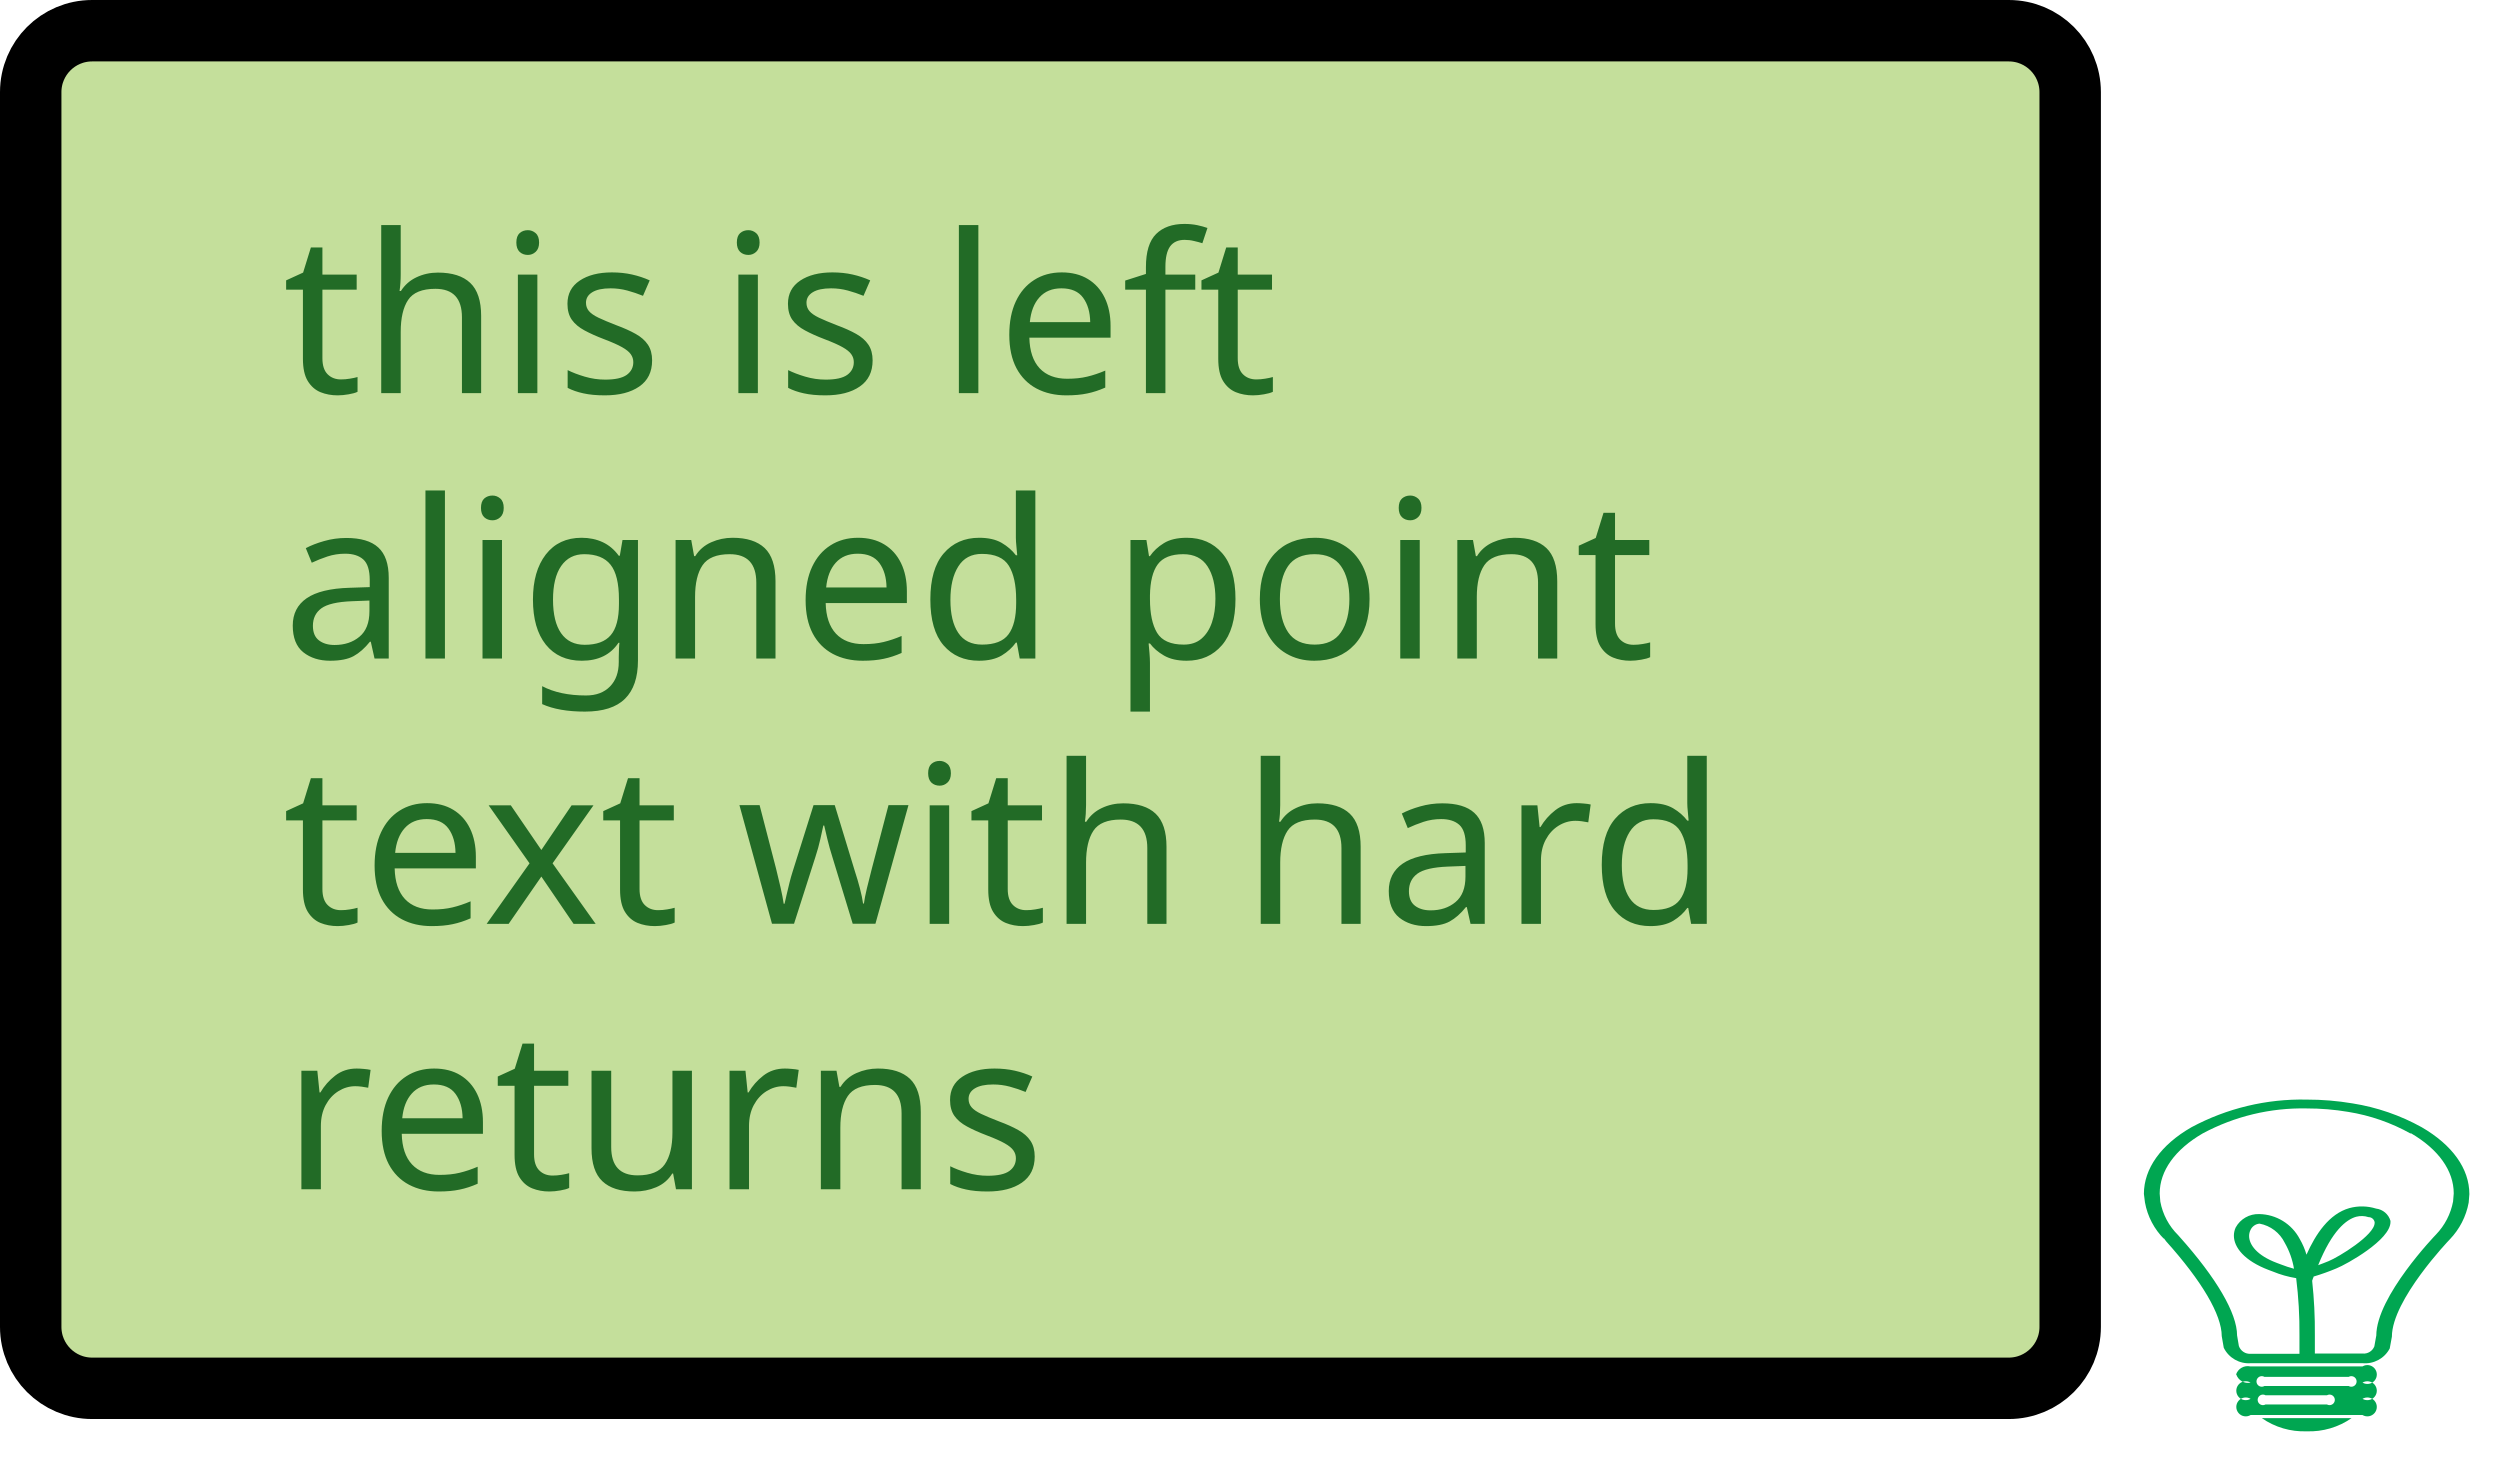
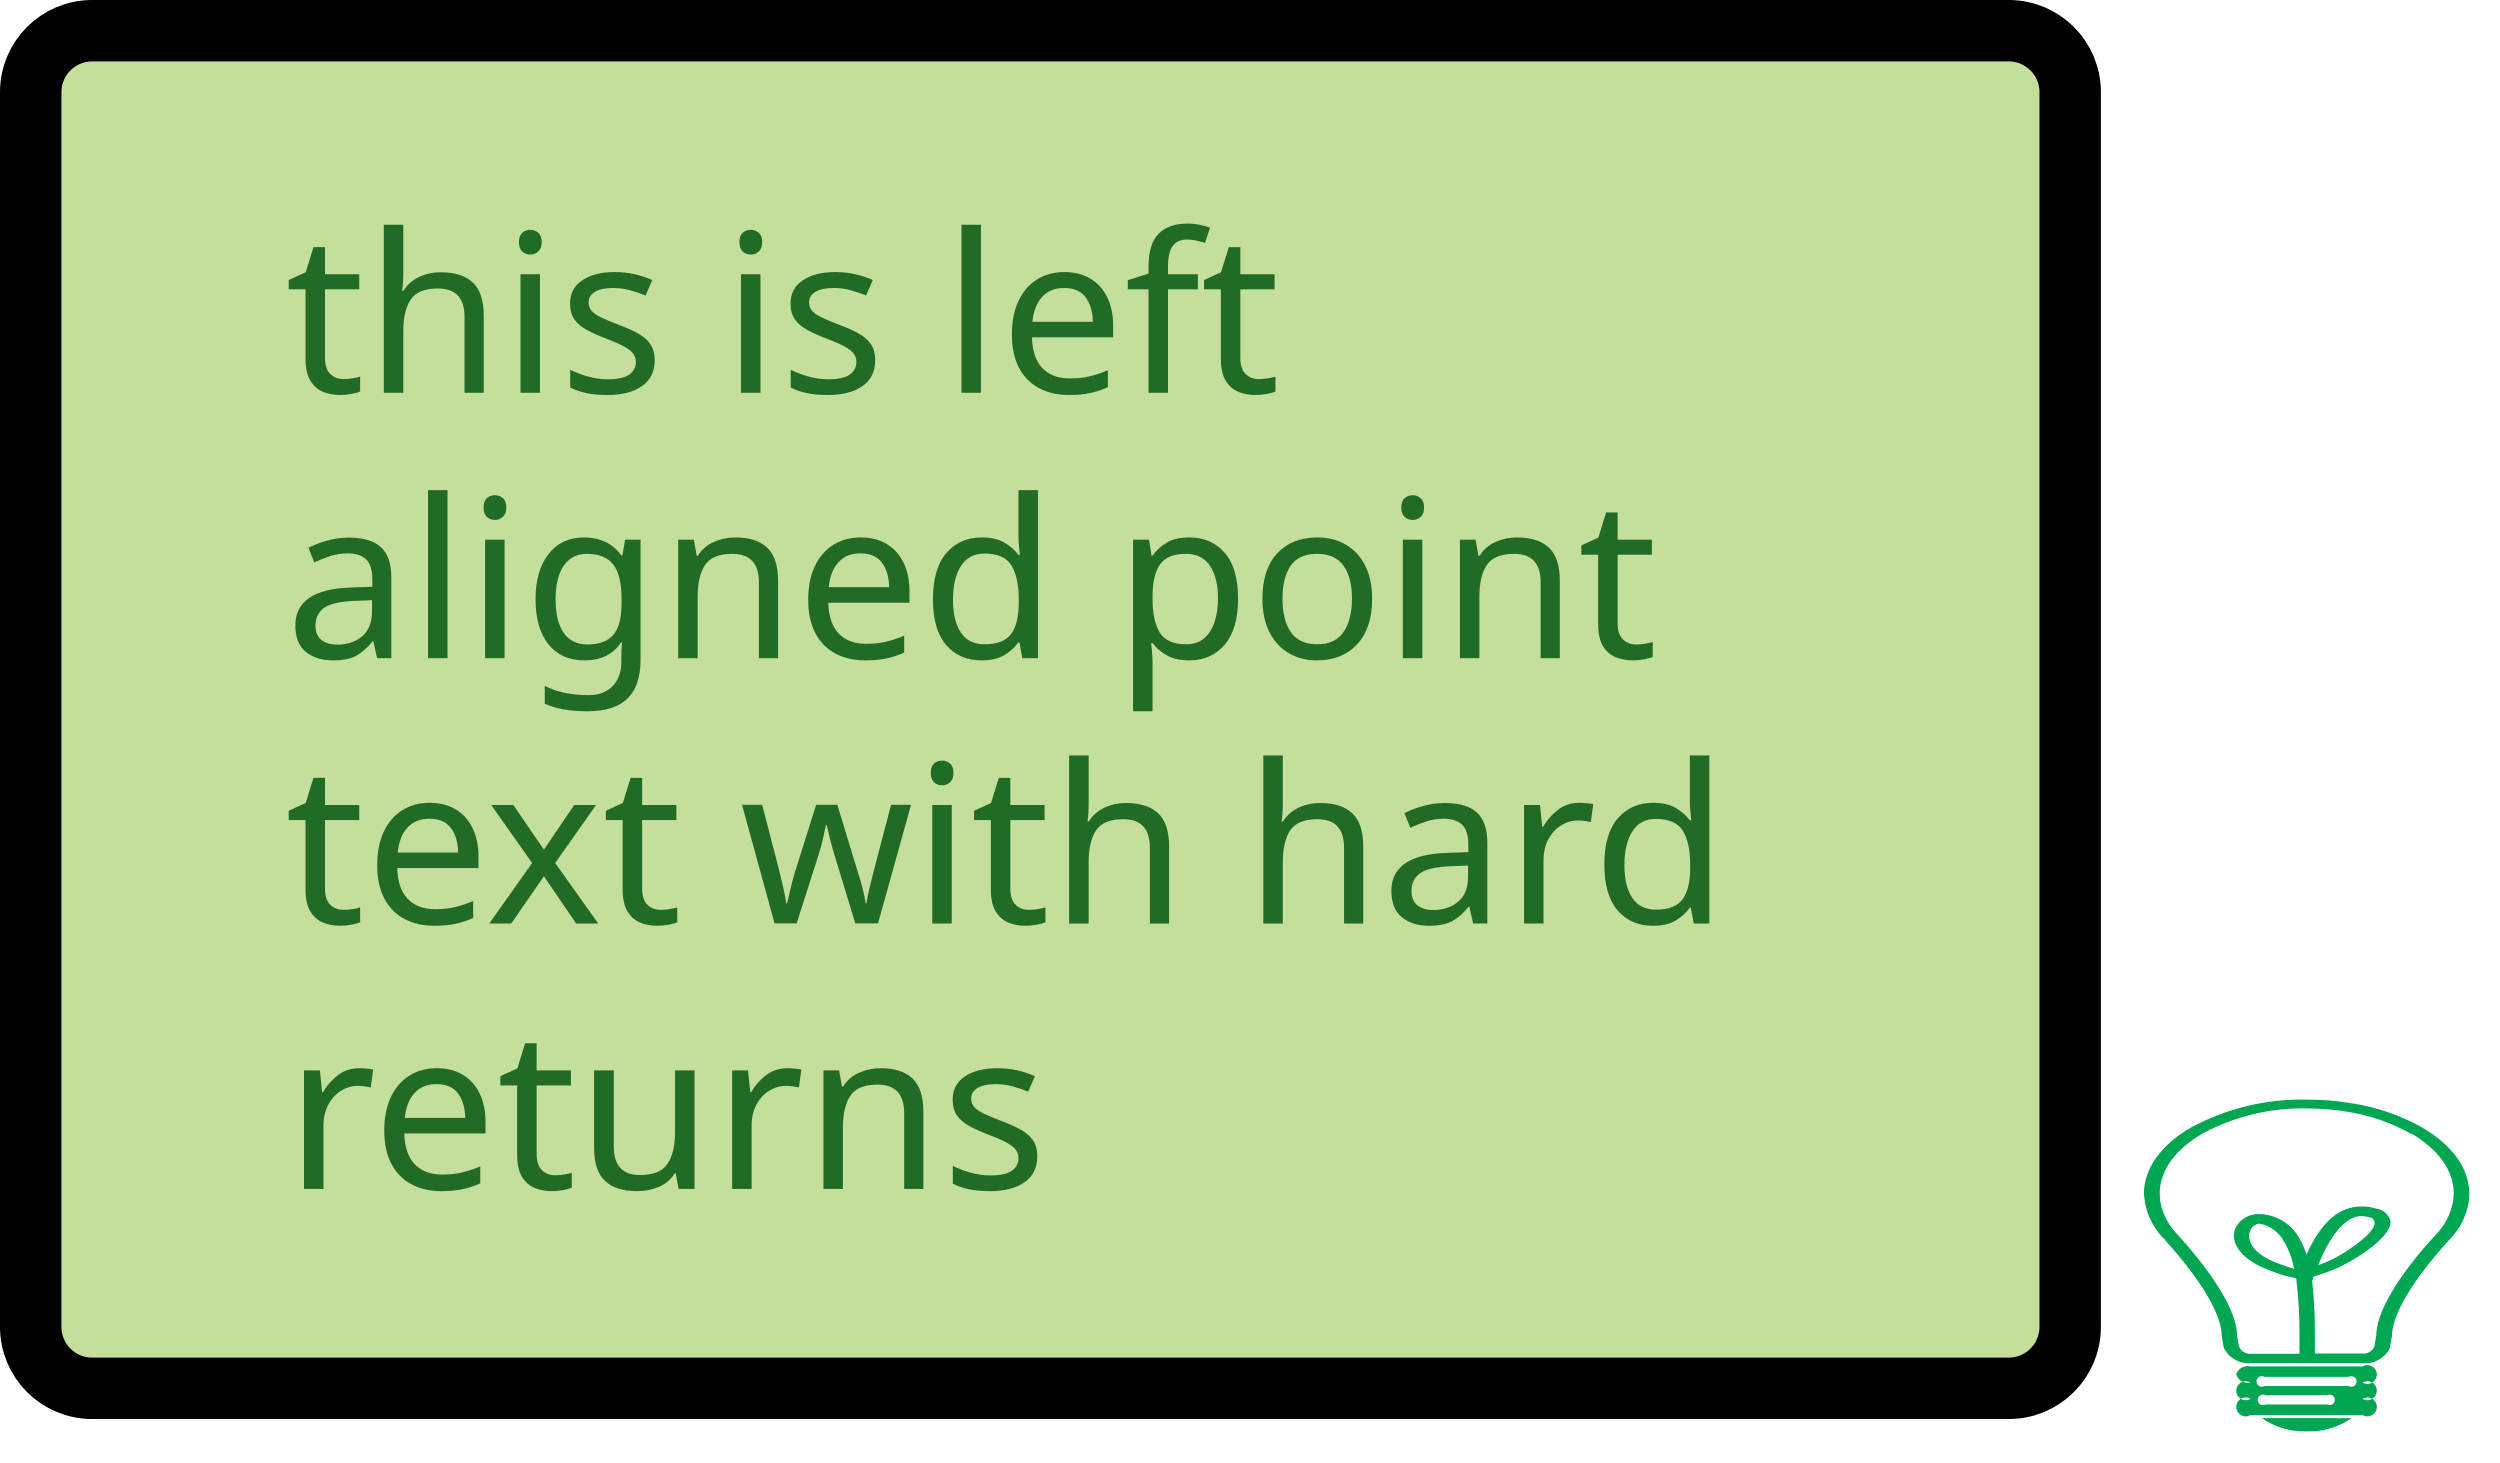
<svg xmlns="http://www.w3.org/2000/svg" preserveAspectRatio="xMidYMid" width="406.969" height="238" viewBox="0 0 406.969 238">
  <defs>
    <style>
      .cls-1 {
        fill: #c4df9b;
        stroke: #000;
        stroke-width: 10px;
      }

      .cls-2 {
        fill: #00a651;
        fill-rule: evenodd;
      }

      .cls-3, .cls-4 {
        font-size: 36px;
      }

      .cls-4 {
        fill: #226b26;
        font-family: "Optima-ExtraBlack";
      }
    </style>
  </defs>
  <g>
    <rect x="5" y="5" width="332" height="221" rx="10" ry="10" class="cls-1" />
    <path d="M401.872,195.766a11.686,11.686,0,0,1-3.086,6c-.1.1-9.408,9.829-9.415,15.823,0,0-.322,1.822-.351,1.922a4.517,4.517,0,0,1-4.42,2.4H366.4A4.512,4.512,0,0,1,362,219.4s-.322-1.822-.329-1.9c0-3.453-3.222-8.941-9.074-15.455l-.413-.576,.15.275a11.275,11.275,0,0,1-3.16-6L349,194.354c0-4.1,2.755-8,7.755-10.86A37.94,37.94,0,0,1,375.5,179a44.588,44.588,0,0,1,7.476.621,34.126,34.126,0,0,1,11.254,3.881c5,2.9,7.753,6.758,7.752,10.894,0,0-.108,1.345-.112,1.378Zm-9.44-11.228A30.844,30.844,0,0,0,382.26,181a40.425,40.425,0,0,0-6.758-.561,34.294,34.294,0,0,0-16.931,4.069c-4.519,2.621-7,6.107-7,9.782,0,0,.1,1.3.1,1.311a10.3,10.3,0,0,0,2.9,5.465l.24.271c6,6.713,9.357,12.439,9.357,16.051v0s.293,1.663.293,1.724a1.89,1.89,0,0,0,1.941,1.268h7.922l0-3a70,70,0,0,0-.536-9.312,17.15,17.15,0,0,1-3.8-1.077l-.662-.248c-4-1.515-5.677-3.707-5.677-5.589a3.174,3.174,0,0,1,.292-1.334,4.193,4.193,0,0,1,3.821-2.184,7.6,7.6,0,0,1,6.618,4.076,11.176,11.176,0,0,1,1.086,2.534c1.492-3.346,3.678-6.651,7-7.587a7.755,7.755,0,0,1,4.325.083,2.791,2.791,0,0,1,2.348,2c0,.062,0,.126,0,.19,0,2.9-7.09,6.855-8.784,7.54a35.414,35.414,0,0,1-3.722,1.333c0,.1-.072.183-.107.288l-.136.4a75.762,75.762,0,0,1,.441,8.848l0,3H384.6a1.863,1.863,0,0,0,1.915-1.17s.322-1.822.316-1.747c0-6.377,9.643-16.378,9.719-16.455a10.568,10.568,0,0,0,2.781-5.385l.107-1.31c0-3.708-2.488-7.193-7-9.816Zm-19,22a12.543,12.543,0,0,0-1.5-4.216,5.728,5.728,0,0,0-4.105-3.129,1.776,1.776,0,0,0-1.5,1.09,2.2,2.2,0,0,0-.2.925c0,1.426,1.3,3.173,4.507,4.376l.667.251a19.58,19.58,0,0,0,2.131.7Zm3.9-.57c.534-.2,1-.366,1.736-.67,1.595-.645,7.494-4.231,7.494-6.234a.933.933,0,0,0,0-.107,1,1,0,0,0-1-.822,3.525,3.525,0,0,0-2-.063c-1.614.45-3.925,2.245-6.2,7.9ZM364,223.752a2,2,0,0,1,2.331-1.316h18.255a1.538,1.538,0,1,1,0,2.636,1.538,1.538,0,1,1,0,2.638,1.538,1.538,0,1,1,0,2.638H366.373a1.539,1.539,0,1,1,0-2.638,1.539,1.539,0,1,1,0-2.638,2,2,0,0,1-2.331-1.32Zm4.8,4.874h10a.857.857,0,1,0,0-1.491h-10a.857.857,0,1,0,0,1.491Zm-.23-3h13.769a.859.859,0,1,0,0-1.489H368.616a.859.859,0,1,0,0,1.489ZM375.5,233a12,12,0,0,1-7.31-2.149H382.81A12,12,0,0,1,375.5,233Z" class="cls-2" />
-     <text x="46" y="64" class="cls-3">
+     <text x="46.422" y="63.945" class="cls-3">
      <tspan class="cls-4">this is left</tspan>
-       <tspan dy="1.2em" x="46" class="cls-4">aligned point</tspan>
-       <tspan dy="1.2em" x="46" class="cls-4">text with hard</tspan>
-       <tspan dy="1.2em" x="46" class="cls-4">returns</tspan>
+       <tspan dy="1.2em" x="46.422" class="cls-4">aligned point</tspan>
+       <tspan dy="1.2em" x="46.422" class="cls-4">text with hard</tspan>
+       <tspan dy="1.2em" x="46.422" class="cls-4">returns</tspan>
    </text>
  </g>
</svg>
